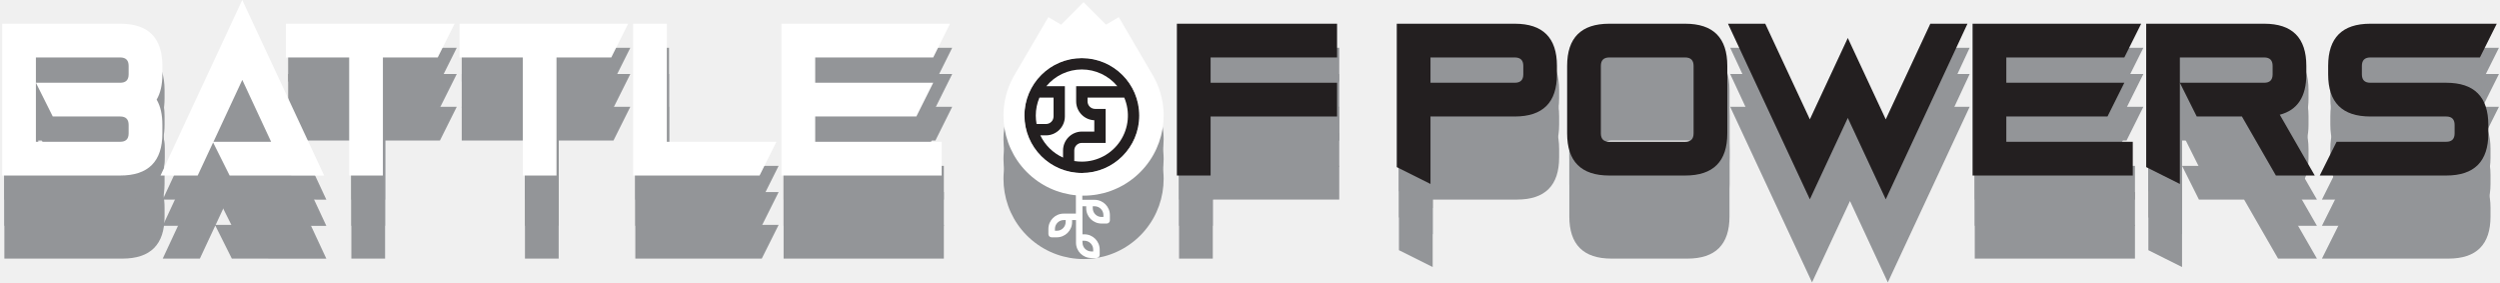
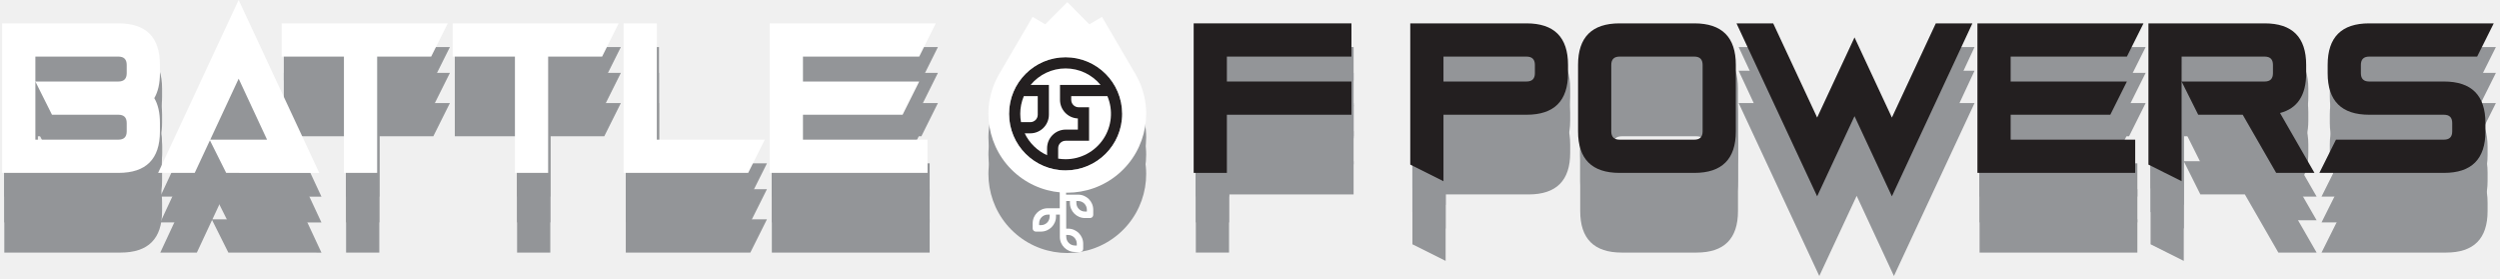
- <svg xmlns="http://www.w3.org/2000/svg" id="Camada_1" data-name="Camada 1" viewBox="0 0 1143.43 129.16">
+ <svg xmlns="http://www.w3.org/2000/svg" id="Camada_1" data-name="Camada 1" viewBox="0 0 1160.85 129.16">
  <defs>
    <style>.cls-1{fill:#939598;}.cls-2{fill:#fff;}.cls-3{fill:#231f20;}</style>
  </defs>
-   <path class="cls-1" d="M527.38,63.28,511.91,36.85l-5.86,3.44L495.79,30,485.53,40.29l-5.86-3.44L464.2,63.28a36.64,36.64,0,1,0,63.18,0Z" />
-   <path class="cls-1" d="M527.38,54.28,511.91,27.85l-5.86,3.44L495.79,21,485.53,31.29l-5.86-3.44L464.2,54.28a36.64,36.64,0,1,0,63.18,0Z" />
+   <path class="cls-1" d="M527.38,62.28,511.91,35.85l-5.86,3.44L495.79,29,485.53,39.29l-5.86-3.44L464.2,62.28a36.64,36.64,0,1,0,63.18,0Z" />
+   <path class="cls-1" d="M527.38,53.28,511.91,26.85l-5.86,3.44L495.79,20,485.53,30.29l-5.86-3.44L464.2,53.28a36.64,36.64,0,1,0,63.18,0Z" />
  <path class="cls-1" d="M527.38,45.28,511.91,18.85l-5.86,3.44L495.79,12,485.53,22.29l-5.86-3.44L464.2,45.28a36.64,36.64,0,1,0,63.18,0Z" />
-   <path class="cls-1" d="M56,48.85q19.29,0,19.29,19.29V72q0,7.09-2.62,11.57Q75.3,88,75.29,95.14V99q0,19.29-19.29,19.28H2V48.85Zm0,15.43H17.43V75.85H56c2.58,0,3.86-1.28,3.86-3.85V68.14C59.86,65.57,58.58,64.28,56,64.28ZM17.43,75.85v27H56c2.58,0,3.86-1.28,3.86-3.85V95.14c0-2.57-1.28-3.86-3.86-3.86H25.15Z" />
-   <path class="cls-1" d="M106.07,118.28l-7.56-15.12-7.06,15.12h-17L111.86,38l37.46,80.31Zm-7.4-15.43h26.38L111.86,74.54Z" />
-   <path class="cls-1" d="M209,48.85l-7.71,15.43H176.2v54H160.77v-54H131.84V48.85Z" />
-   <path class="cls-1" d="M288.41,48.85,280.7,64.28H255.63v54H240.2v-54H211.27V48.85Z" />
-   <path class="cls-1" d="M306.12,102.85h50.15l-7.72,15.43H290.69V48.85h15.43Z" />
-   <path class="cls-1" d="M435.69,48.85,428,64.28H374V75.85h54l-7.72,15.43H374v11.57h57.86v15.43H358.54V48.85Z" />
-   <path class="cls-1" d="M612.78,48.85V64.28H554.92V75.85h57.86V91.28H554.92v27H539.49V48.85Z" />
-   <path class="cls-1" d="M694.1,48.85q19.29,0,19.29,19.29V72q0,19.27-19.29,19.28H655.53v30.86l-15.43-7.71V48.85Zm0,15.43H655.53V75.85H694.1Q698,75.85,698,72V68.14Q698,64.29,694.1,64.28Z" />
-   <path class="cls-1" d="M737.34,48.85h34.72q19.28,0,19.28,19.29V99q0,19.29-19.28,19.28H737.34q-19.29,0-19.29-19.28V68.14Q718.05,48.85,737.34,48.85Zm34.72,15.43H737.34q-3.86,0-3.86,3.86V99q0,3.85,3.86,3.85h34.72q3.86,0,3.85-3.85V68.14Q775.91,64.29,772.06,64.28Z" />
-   <path class="cls-1" d="M846.47,91.94l-17.36,37.22L791.65,48.85H808.7l20.41,43.74,17.36-37.22,17.36,37.22,20.4-43.74h17l-37.45,80.31Z" />
-   <path class="cls-1" d="M980.71,48.85,973,64.28H919V75.85h54l-7.71,15.43H919v11.57h57.86v15.43H903.56V48.85Z" />
-   <path class="cls-1" d="M998.41,75.85v46.29L983,114.43V48.85h54q19.27,0,19.28,19.29V72q0,15.31-12.15,18.47l16,27.81h-17.78l-15.55-27h-20.67Zm0,0H1037q3.85,0,3.85-3.85V68.14q0-3.86-3.85-3.86H998.41Z" />
-   <path class="cls-1" d="M1085.55,48.85h57.86l-7.71,15.43h-50.15q-3.85,0-3.86,3.86V72q0,3.85,3.86,3.85h34.72q19.27,0,19.28,19.29V99q0,19.29-19.28,19.28h-57.86l7.71-15.43h50.15q3.86,0,3.85-3.85V95.14q0-3.86-3.85-3.86h-34.72q-19.29,0-19.29-19.28V68.14Q1066.26,48.85,1085.55,48.85Z" />
+   <path class="cls-1" d="M56,47.85q19.29,0,19.29,19.29V71q0,7.09-2.62,11.57Q75.3,87,75.29,94.14V98q0,19.29-19.29,19.28H2V47.85Zm0,15.43H17.43V74.85H56c2.58,0,3.86-1.28,3.86-3.85V67.14C59.86,64.57,58.58,63.28,56,63.28ZM17.43,74.85v27H56c2.58,0,3.86-1.28,3.86-3.85V94.14c0-2.57-1.28-3.86-3.86-3.86H25.15Z" />
+   <path class="cls-1" d="M106.07,117.28l-7.56-15.12-7.06,15.12h-17L111.86,37l37.46,80.31Zm-7.4-15.43h26.38L111.86,73.54Z" />
+   <path class="cls-1" d="M209,47.85l-7.71,15.43H176.2v54H160.77v-54H131.84V47.85Z" />
+   <path class="cls-1" d="M288.41,47.85,280.7,63.28H255.63v54H240.2v-54H211.27V47.85Z" />
+   <path class="cls-1" d="M306.12,101.85h50.15l-7.72,15.43H290.69V47.85h15.43Z" />
+   <path class="cls-1" d="M435.69,47.85,428,63.28H374V74.85h54l-7.72,15.43H374v11.57h57.86v15.43H358.54V47.85Z" />
+   <path class="cls-1" d="M628.78,47.85V63.28H570.92V74.85h57.86V90.28H570.92v27H555.49V47.85Z" />
+   <path class="cls-1" d="M710.1,47.85q19.29,0,19.29,19.29V71q0,19.27-19.29,19.28H671.53v30.86l-15.43-7.71V47.85Zm0,15.43H671.53V74.85H710.1Q714,74.85,714,71V67.14Q714,63.28,710.1,63.28Z" />
+   <path class="cls-1" d="M753.34,47.85h34.72q19.28,0,19.28,19.29V98q0,19.29-19.28,19.28H753.34q-19.29,0-19.29-19.28V67.14Q734.05,47.85,753.34,47.85Zm34.72,15.43H753.34q-3.86,0-3.86,3.86V98q0,3.85,3.86,3.85h34.72q3.86,0,3.85-3.85V67.14Q791.91,63.28,788.06,63.28Z" />
+   <path class="cls-1" d="M862.47,90.94l-17.36,37.22L807.65,47.85H824.7l20.41,43.74,17.36-37.22,17.36,37.22,20.4-43.74h17l-37.45,80.31Z" />
+   <path class="cls-1" d="M996.71,47.85,989,63.28H935V74.85h54l-7.71,15.43H935v11.57h57.86v15.43H919.56V47.85Z" />
+   <path class="cls-1" d="M1014.41,74.85v46.29L999,113.43V47.85h54q19.27,0,19.28,19.29V71q0,15.31-12.15,18.47l16,27.81h-17.78l-15.55-27h-20.67Zm0,0H1053q3.85,0,3.85-3.85V67.14q0-3.86-3.85-3.86h-38.58Z" />
+   <path class="cls-1" d="M1101.55,47.85h57.86l-7.71,15.43h-50.15q-3.85,0-3.86,3.86V71q0,3.85,3.86,3.85h34.72q19.27,0,19.28,19.29V98q0,19.29-19.28,19.28h-57.86l7.71-15.43h50.15q3.86,0,3.85-3.85V94.14q0-3.86-3.85-3.86h-34.72q-19.29,0-19.29-19.28V67.14Q1082.26,47.85,1101.55,47.85Z" />
  <path class="cls-1" d="M56,33.85q19.29,0,19.29,19.29V57q0,7.09-2.62,11.57Q75.3,73,75.29,80.14V84q0,19.29-19.29,19.28H2V33.85Zm0,15.43H17.43V60.85H56c2.58,0,3.86-1.28,3.86-3.85V53.14C59.86,50.57,58.58,49.28,56,49.28ZM17.43,60.85v27H56c2.58,0,3.86-1.28,3.86-3.85V80.14c0-2.57-1.28-3.86-3.86-3.86H25.15Z" />
  <path class="cls-1" d="M106.07,103.28,98.51,88.16l-7.06,15.12h-17L111.86,23l37.46,80.31Zm-7.4-15.43h26.38L111.86,59.54Z" />
  <path class="cls-1" d="M209,33.85l-7.71,15.43H176.2v54H160.77v-54H131.84V33.85Z" />
  <path class="cls-1" d="M288.41,33.85,280.7,49.28H255.63v54H240.2v-54H211.27V33.85Z" />
  <path class="cls-1" d="M306.12,87.85h50.15l-7.72,15.43H290.69V33.85h15.43Z" />
  <path class="cls-1" d="M435.69,33.85,428,49.28H374V60.85h54l-7.72,15.43H374V87.85h57.86v15.43H358.54V33.85Z" />
-   <path class="cls-1" d="M612.78,33.85V49.28H554.92V60.85h57.86V76.28H554.92v27H539.49V33.85Z" />
-   <path class="cls-1" d="M694.1,33.85q19.29,0,19.29,19.29V57q0,19.27-19.29,19.28H655.53v30.86L640.1,99.43V33.85Zm0,15.43H655.53V60.85H694.1Q698,60.85,698,57V53.14Q698,49.29,694.1,49.28Z" />
-   <path class="cls-1" d="M737.34,33.85h34.72q19.28,0,19.28,19.29V84q0,19.29-19.28,19.28H737.34q-19.29,0-19.29-19.28V53.14Q718.05,33.85,737.34,33.85Zm34.72,15.43H737.34q-3.86,0-3.86,3.86V84q0,3.85,3.86,3.85h34.72q3.86,0,3.85-3.85V53.14Q775.91,49.29,772.06,49.28Z" />
-   <path class="cls-1" d="M846.47,76.94l-17.36,37.22L791.65,33.85H808.7l20.41,43.74,17.36-37.22,17.36,37.22,20.4-43.74h17l-37.45,80.31Z" />
-   <path class="cls-1" d="M980.71,33.85,973,49.28H919V60.85h54l-7.71,15.43H919V87.85h57.86v15.43H903.56V33.85Z" />
-   <path class="cls-1" d="M998.41,60.85v46.29L983,99.43V33.85h54q19.27,0,19.28,19.29V57q0,15.31-12.15,18.47l16,27.81h-17.78l-15.55-27h-20.67Zm0,0H1037q3.85,0,3.85-3.85V53.14q0-3.86-3.85-3.86H998.41Z" />
-   <path class="cls-1" d="M1085.55,33.85h57.86l-7.71,15.43h-50.15q-3.85,0-3.86,3.86V57q0,3.86,3.86,3.85h34.72q19.27,0,19.28,19.29V84q0,19.29-19.28,19.28h-57.86l7.71-15.43h50.15q3.86,0,3.85-3.85V80.14q0-3.86-3.85-3.86h-34.72q-19.29,0-19.29-19.28V53.14Q1066.26,33.85,1085.55,33.85Z" />
+   <path class="cls-1" d="M628.78,33.85V49.28H570.92V60.85h57.86V76.28H570.92v27H555.49V33.85Z" />
+   <path class="cls-1" d="M710.1,32.85q19.29,0,19.29,19.29V56q0,19.27-19.29,19.28H671.53v30.86L656.1,98.43V32.85Zm0,15.43H671.53V59.85H710.1Q714,59.85,714,56V52.14Q714,48.29,710.1,48.28Z" />
+   <path class="cls-1" d="M753.34,33.85h34.72q19.28,0,19.28,19.29V84q0,19.29-19.28,19.28H753.34q-19.29,0-19.29-19.28V53.14Q734.05,33.85,753.34,33.85Zm34.72,15.43H753.34q-3.86,0-3.86,3.86V84q0,3.85,3.86,3.85h34.72q3.86,0,3.85-3.85V53.14Q791.91,49.29,788.06,49.28Z" />
+   <path class="cls-1" d="M862.47,75.94l-17.36,37.22L807.65,32.85H824.7l20.41,43.74,17.36-37.22,17.36,37.22,20.4-43.74h17l-37.45,80.31Z" />
+   <path class="cls-1" d="M996.71,33.85,989,49.28H935V60.85h54l-7.71,15.43H935V87.85h57.86v15.43H919.56V33.85Z" />
+   <path class="cls-1" d="M1014.41,59.85v46.29L999,98.43V32.85h54q19.27,0,19.28,19.29V56q0,15.31-12.15,18.47l16,27.81h-17.78l-15.55-27h-20.67Zm0,0H1053q3.85,0,3.85-3.85V52.14q0-3.86-3.85-3.86h-38.58Z" />
+   <path class="cls-1" d="M1101.55,33.85h57.86l-7.71,15.43h-50.15q-3.85,0-3.86,3.86V57q0,3.86,3.86,3.85h34.72q19.27,0,19.28,19.29V84q0,19.29-19.28,19.28h-57.86l7.71-15.43h50.15q3.86,0,3.85-3.85V80.14q0-3.86-3.85-3.86h-34.72q-19.29,0-19.29-19.28V53.14Q1082.26,33.85,1101.55,33.85Z" />
  <path class="cls-1" d="M56,21.85q19.29,0,19.29,19.29V45q0,7.09-2.62,11.57Q75.3,61,75.29,68.14V72q0,19.29-19.29,19.28H2V21.85Zm0,15.43H17.43V48.85H56c2.58,0,3.86-1.28,3.86-3.85V41.14C59.86,38.57,58.58,37.28,56,37.28ZM17.43,48.85v27H56c2.58,0,3.86-1.28,3.86-3.85V68.14c0-2.57-1.28-3.86-3.86-3.86H25.15Z" />
  <path class="cls-1" d="M106.07,91.28,98.51,76.16,91.45,91.28h-17L111.86,11l37.46,80.31Zm-7.4-15.43h26.38L111.86,47.54Z" />
  <path class="cls-1" d="M209,21.85l-7.71,15.43H176.2v54H160.77v-54H131.84V21.85Z" />
  <path class="cls-1" d="M288.41,21.85,280.7,37.28H255.63v54H240.2v-54H211.27V21.85Z" />
  <path class="cls-1" d="M306.12,75.85h50.15l-7.72,15.43H290.69V21.85h15.43Z" />
  <path class="cls-1" d="M435.69,21.85,428,37.28H374V48.85h54l-7.72,15.43H374V75.85h57.86V91.28H358.54V21.85Z" />
-   <path class="cls-1" d="M612.78,21.85V37.28H554.92V48.85h57.86V64.28H554.92v27H539.49V21.85Z" />
-   <path class="cls-1" d="M694.1,21.85q19.29,0,19.29,19.29V45q0,19.28-19.29,19.28H655.53V95.14L640.1,87.43V21.85Zm0,15.43H655.53V48.85H694.1Q698,48.85,698,45V41.14Q698,37.28,694.1,37.28Z" />
-   <path class="cls-1" d="M737.34,21.85h34.72q19.28,0,19.28,19.29V72q0,19.29-19.28,19.28H737.34q-19.29,0-19.29-19.28V41.14Q718.05,21.85,737.34,21.85Zm34.72,15.43H737.34q-3.86,0-3.86,3.86V72q0,3.85,3.86,3.85h34.72q3.86,0,3.85-3.85V41.14Q775.91,37.28,772.06,37.28Z" />
-   <path class="cls-1" d="M846.47,64.94l-17.36,37.22L791.65,21.85H808.7l20.41,43.74,17.36-37.22,17.36,37.22,20.4-43.74h17l-37.45,80.31Z" />
-   <path class="cls-1" d="M980.71,21.85,973,37.28H919V48.85h54l-7.71,15.43H919V75.85h57.86V91.28H903.56V21.85Z" />
-   <path class="cls-1" d="M998.41,48.85V95.14L983,87.43V21.85h54q19.27,0,19.28,19.29V45q0,15.31-12.15,18.47l16,27.81h-17.78l-15.55-27h-20.67Zm0,0H1037q3.85,0,3.85-3.85V41.14q0-3.86-3.85-3.86H998.41Z" />
-   <path class="cls-1" d="M1085.55,21.85h57.86l-7.71,15.43h-50.15q-3.85,0-3.86,3.86V45q0,3.86,3.86,3.85h34.72q19.27,0,19.28,19.29V72q0,19.29-19.28,19.28h-57.86l7.71-15.43h50.15q3.86,0,3.85-3.85V68.14q0-3.86-3.85-3.86h-34.72q-19.29,0-19.29-19.28V41.14Q1066.26,21.85,1085.55,21.85Z" />
+   <path class="cls-1" d="M628.78,21.85V37.28H570.92V48.85h57.86V64.28H570.92v27H555.49V21.85Z" />
+   <path class="cls-1" d="M710.1,21.85q19.29,0,19.29,19.29V45q0,19.28-19.29,19.28H671.53V95.14L656.1,87.43V21.85Zm0,15.43H671.53V48.85H710.1Q714,48.85,714,45V41.14Q714,37.28,710.1,37.28Z" />
+   <path class="cls-1" d="M753.34,21.85h34.72q19.28,0,19.28,19.29V72q0,19.29-19.28,19.28H753.34q-19.29,0-19.29-19.28V41.14Q734.05,21.85,753.34,21.85Zm34.72,15.43H753.34q-3.86,0-3.86,3.86V72q0,3.85,3.86,3.85h34.72q3.86,0,3.85-3.85V41.14Q791.91,37.28,788.06,37.28Z" />
+   <path class="cls-1" d="M862.47,64.94l-17.36,37.22L807.65,21.85H824.7l20.41,43.74,17.36-37.22,17.36,37.22,20.4-43.74h17l-37.45,80.31Z" />
+   <path class="cls-1" d="M996.71,21.85,989,37.28H935V48.85h54l-7.71,15.43H935V75.85h57.86V91.28H919.56V21.85Z" />
+   <path class="cls-1" d="M1014.41,48.85V95.14L999,87.43V21.85h54q19.27,0,19.28,19.29V45q0,15.31-12.15,18.47l16,27.81h-17.78l-15.55-27h-20.67Zm0,0H1053q3.85,0,3.85-3.85V41.14q0-3.86-3.85-3.86h-38.58Z" />
+   <path class="cls-1" d="M1101.55,21.85h57.86l-7.71,15.43h-50.15q-3.85,0-3.86,3.86V45q0,3.86,3.86,3.85h34.72q19.27,0,19.28,19.29V72q0,19.29-19.28,19.28h-57.86l7.71-15.43h50.15q3.86,0,3.85-3.85V68.14q0-3.86-3.85-3.86h-34.72q-19.29,0-19.29-19.28V41.14Q1082.26,21.85,1101.55,21.85Z" />
  <path class="cls-2" d="M55,10.85q19.29,0,19.29,19.29V34q0,7.09-2.62,11.57Q74.3,50,74.29,57.14V61q0,19.29-19.29,19.28H1V10.85Zm0,15.43H16.43V37.85H55c2.58,0,3.86-1.28,3.86-3.85V30.14C58.86,27.57,57.58,26.28,55,26.28ZM16.43,37.85v27H55c2.58,0,3.86-1.28,3.86-3.85V57.14c0-2.57-1.28-3.86-3.86-3.86H24.15Z" />
  <path class="cls-2" d="M105.07,80.28,97.51,65.16,90.45,80.28h-17L110.86,0l37.46,80.31Zm-7.4-15.43h26.38L110.86,36.54Z" />
  <path class="cls-2" d="M208,10.85l-7.71,15.43H175.2v54H159.77v-54H130.84V10.85Z" />
  <path class="cls-2" d="M287.41,10.85,279.7,26.28H254.63v54H239.2v-54H210.27V10.85Z" />
  <path class="cls-2" d="M305.12,64.85h50.15l-7.72,15.43H289.69V10.85h15.43Z" />
  <path class="cls-2" d="M434.69,10.85,427,26.28H373V37.85h54l-7.72,15.43H373V64.85h57.86V80.28H357.54V10.85Z" />
-   <path class="cls-3" d="M611.78,10.85V26.28H553.92V37.85h57.86V53.28H553.92v27H538.49V10.85Z" />
-   <path class="cls-3" d="M693.1,10.85q19.29,0,19.29,19.29V34q0,19.28-19.29,19.28H654.53V84.14L639.1,76.43V10.85Zm0,15.43H654.53V37.85H693.1Q697,37.85,697,34V30.14Q697,26.29,693.1,26.28Z" />
-   <path class="cls-3" d="M736.34,10.85h34.72q19.28,0,19.28,19.29V61q0,19.29-19.28,19.28H736.34q-19.29,0-19.29-19.28V30.14Q717.05,10.85,736.34,10.85Zm34.72,15.43H736.34q-3.86,0-3.86,3.86V61q0,3.86,3.86,3.85h34.72q3.86,0,3.85-3.85V30.14Q774.91,26.29,771.06,26.28Z" />
-   <path class="cls-3" d="M845.47,53.94,828.11,91.16,790.65,10.85H807.7l20.41,43.74,17.36-37.22,17.36,37.22,20.4-43.74h17L862.83,91.16Z" />
-   <path class="cls-3" d="M979.71,10.85,972,26.28H918V37.85h54l-7.71,15.43H918V64.85h57.86V80.28H902.56V10.85Z" />
-   <path class="cls-3" d="M997.41,37.85V84.14L982,76.43V10.85h54q19.27,0,19.28,19.29V34q0,15.31-12.15,18.47l16,27.81h-17.78l-15.55-27h-20.67Zm0,0H1036q3.85,0,3.85-3.85V30.14q0-3.86-3.85-3.86H997.41Z" />
-   <path class="cls-3" d="M1084.55,10.85h57.86l-7.71,15.43h-50.15q-3.85,0-3.86,3.86V34q0,3.86,3.86,3.85h34.72q19.27,0,19.28,19.29V61q0,19.29-19.28,19.28h-57.86l7.71-15.43h50.15q3.86,0,3.85-3.85V57.14q0-3.86-3.85-3.86h-34.72q-19.29,0-19.29-19.28V30.14Q1065.26,10.85,1084.55,10.85Z" />
+   <path class="cls-3" d="M627.78,10.85V26.28H569.92V37.85h57.86V53.28H569.92v27H554.49V10.85Z" />
+   <path class="cls-3" d="M709.1,10.85q19.29,0,19.29,19.29V34q0,19.28-19.29,19.28H670.53V84.14L655.1,76.43V10.85Zm0,15.43H670.53V37.85H709.1Q713,37.85,713,34V30.14Q713,26.29,709.1,26.28Z" />
+   <path class="cls-3" d="M752.34,10.85h34.72q19.28,0,19.28,19.29V61q0,19.29-19.28,19.28H752.34q-19.29,0-19.29-19.28V30.14Q733.05,10.85,752.34,10.85Zm34.72,15.43H752.34q-3.86,0-3.86,3.86V61q0,3.86,3.86,3.85h34.72q3.86,0,3.85-3.85V30.14Q790.91,26.29,787.06,26.28Z" />
+   <path class="cls-3" d="M861.47,53.94,844.11,91.16,806.65,10.85H823.7l20.41,43.74,17.36-37.22,17.36,37.22,20.4-43.74h17L878.83,91.16Z" />
+   <path class="cls-3" d="M995.71,10.85,988,26.28H934V37.85h54l-7.71,15.43H934V64.85h57.86V80.28H918.56V10.85Z" />
+   <path class="cls-3" d="M1013.41,37.85V84.14L998,76.43V10.85h54q19.27,0,19.28,19.29V34q0,15.31-12.15,18.47l16,27.81h-17.78l-15.55-27h-20.67Zm0,0H1052q3.85,0,3.85-3.85V30.14q0-3.86-3.85-3.86h-38.58Z" />
+   <path class="cls-3" d="M1100.55,10.85h57.86l-7.71,15.43h-50.15q-3.85,0-3.86,3.86V34q0,3.86,3.86,3.85h34.72q19.27,0,19.28,19.29V61q0,19.29-19.28,19.28h-57.86l7.71-15.43h50.15q3.86,0,3.85-3.85V57.14q0-3.86-3.85-3.86h-34.72q-19.29,0-19.29-19.28V30.14Q1081.26,10.85,1100.55,10.85Z" />
  <path class="cls-3" d="M521.28,52.85A26.27,26.27,0,1,1,495,26.58,26.3,26.3,0,0,1,521.28,52.85Z" />
  <path class="cls-2" d="M478.6,56.72a3.46,3.46,0,0,0,3.46-3.45V44.63H475.6a21,21,0,0,0-1.67,8.22,21.42,21.42,0,0,0,.36,3.87Z" />
  <path class="cls-2" d="M497.61,44.63v1.72a3.46,3.46,0,0,0,3.45,3.46h4.84V65.36H495a3.46,3.46,0,0,0-3.46,3.46v4.83a21.93,21.93,0,0,0,3.46.28,21.08,21.08,0,0,0,19.41-29.3Z" />
  <path class="cls-2" d="M478.76,39.44h8.48V53.27a8.66,8.66,0,0,1-8.64,8.64H476a21.25,21.25,0,0,0,10.4,10.17V68.82A8.65,8.65,0,0,1,495,60.18h5.7V55a8.66,8.66,0,0,1-8.3-8.64V39.44h18.85a21.06,21.06,0,0,0-32.51,0Z" />
  <path class="cls-2" d="M527.38,34.28,511.91,7.85l-5.86,3.44L495.79,1,485.53,11.29l-5.86-3.44L464.2,34.28a36.64,36.64,0,1,0,63.18,0Zm-6.1,18.57A26.27,26.27,0,1,1,495,26.58,26.3,26.3,0,0,1,521.28,52.85Z" />
-   <path class="cls-2" d="M486.7,97.7a7,7,0,0,0-7,7v2.36a1.47,1.47,0,0,0,1.47,1.48h2.37a7,7,0,0,0,7-7v-.89h1.79V111a7,7,0,0,0,7,7h2.37a1.47,1.47,0,0,0,1.47-1.47v-2.36a7,7,0,0,0-7-7h-.89V94.34H497v.9a7,7,0,0,0,7,7h2.37a1.47,1.47,0,0,0,1.47-1.47V98.39a7,7,0,0,0-7-7h-5.62V88.34h-2.94V97.7Zm.89,3.84a4,4,0,0,1-4,4h-.9v-.89a4.05,4.05,0,0,1,4.05-4h.89Zm12.4-7.2h.89a4.05,4.05,0,0,1,4,4v.89H504a4,4,0,0,1-4-4Zm-4.73,15.76h.89a4.06,4.06,0,0,1,4.05,4.05V115h-.9a4.05,4.05,0,0,1-4-4.05Z" />
+   <path class="cls-2" d="M486.7,96.7a7,7,0,0,0-7,7v2.36a1.47,1.47,0,0,0,1.47,1.48h2.37a7,7,0,0,0,7-7v-.89h1.79V110a7,7,0,0,0,7,7h2.37a1.47,1.47,0,0,0,1.47-1.47v-2.36a7,7,0,0,0-7-7h-.89V93.34H497v.9a7,7,0,0,0,7,7h2.37a1.47,1.47,0,0,0,1.47-1.47V97.39a7,7,0,0,0-7-7h-5.62V87.34h-2.94V96.7Zm.89,3.84a4,4,0,0,1-4,4h-.9v-.89a4.05,4.05,0,0,1,4.05-4h.89Zm12.4-7.2h.89a4.05,4.05,0,0,1,4,4v.89H504a4,4,0,0,1-4-4Zm-4.73,15.76h.89a4.06,4.06,0,0,1,4.05,4.05V114h-.9a4.05,4.05,0,0,1-4-4.05Z" />
</svg>
